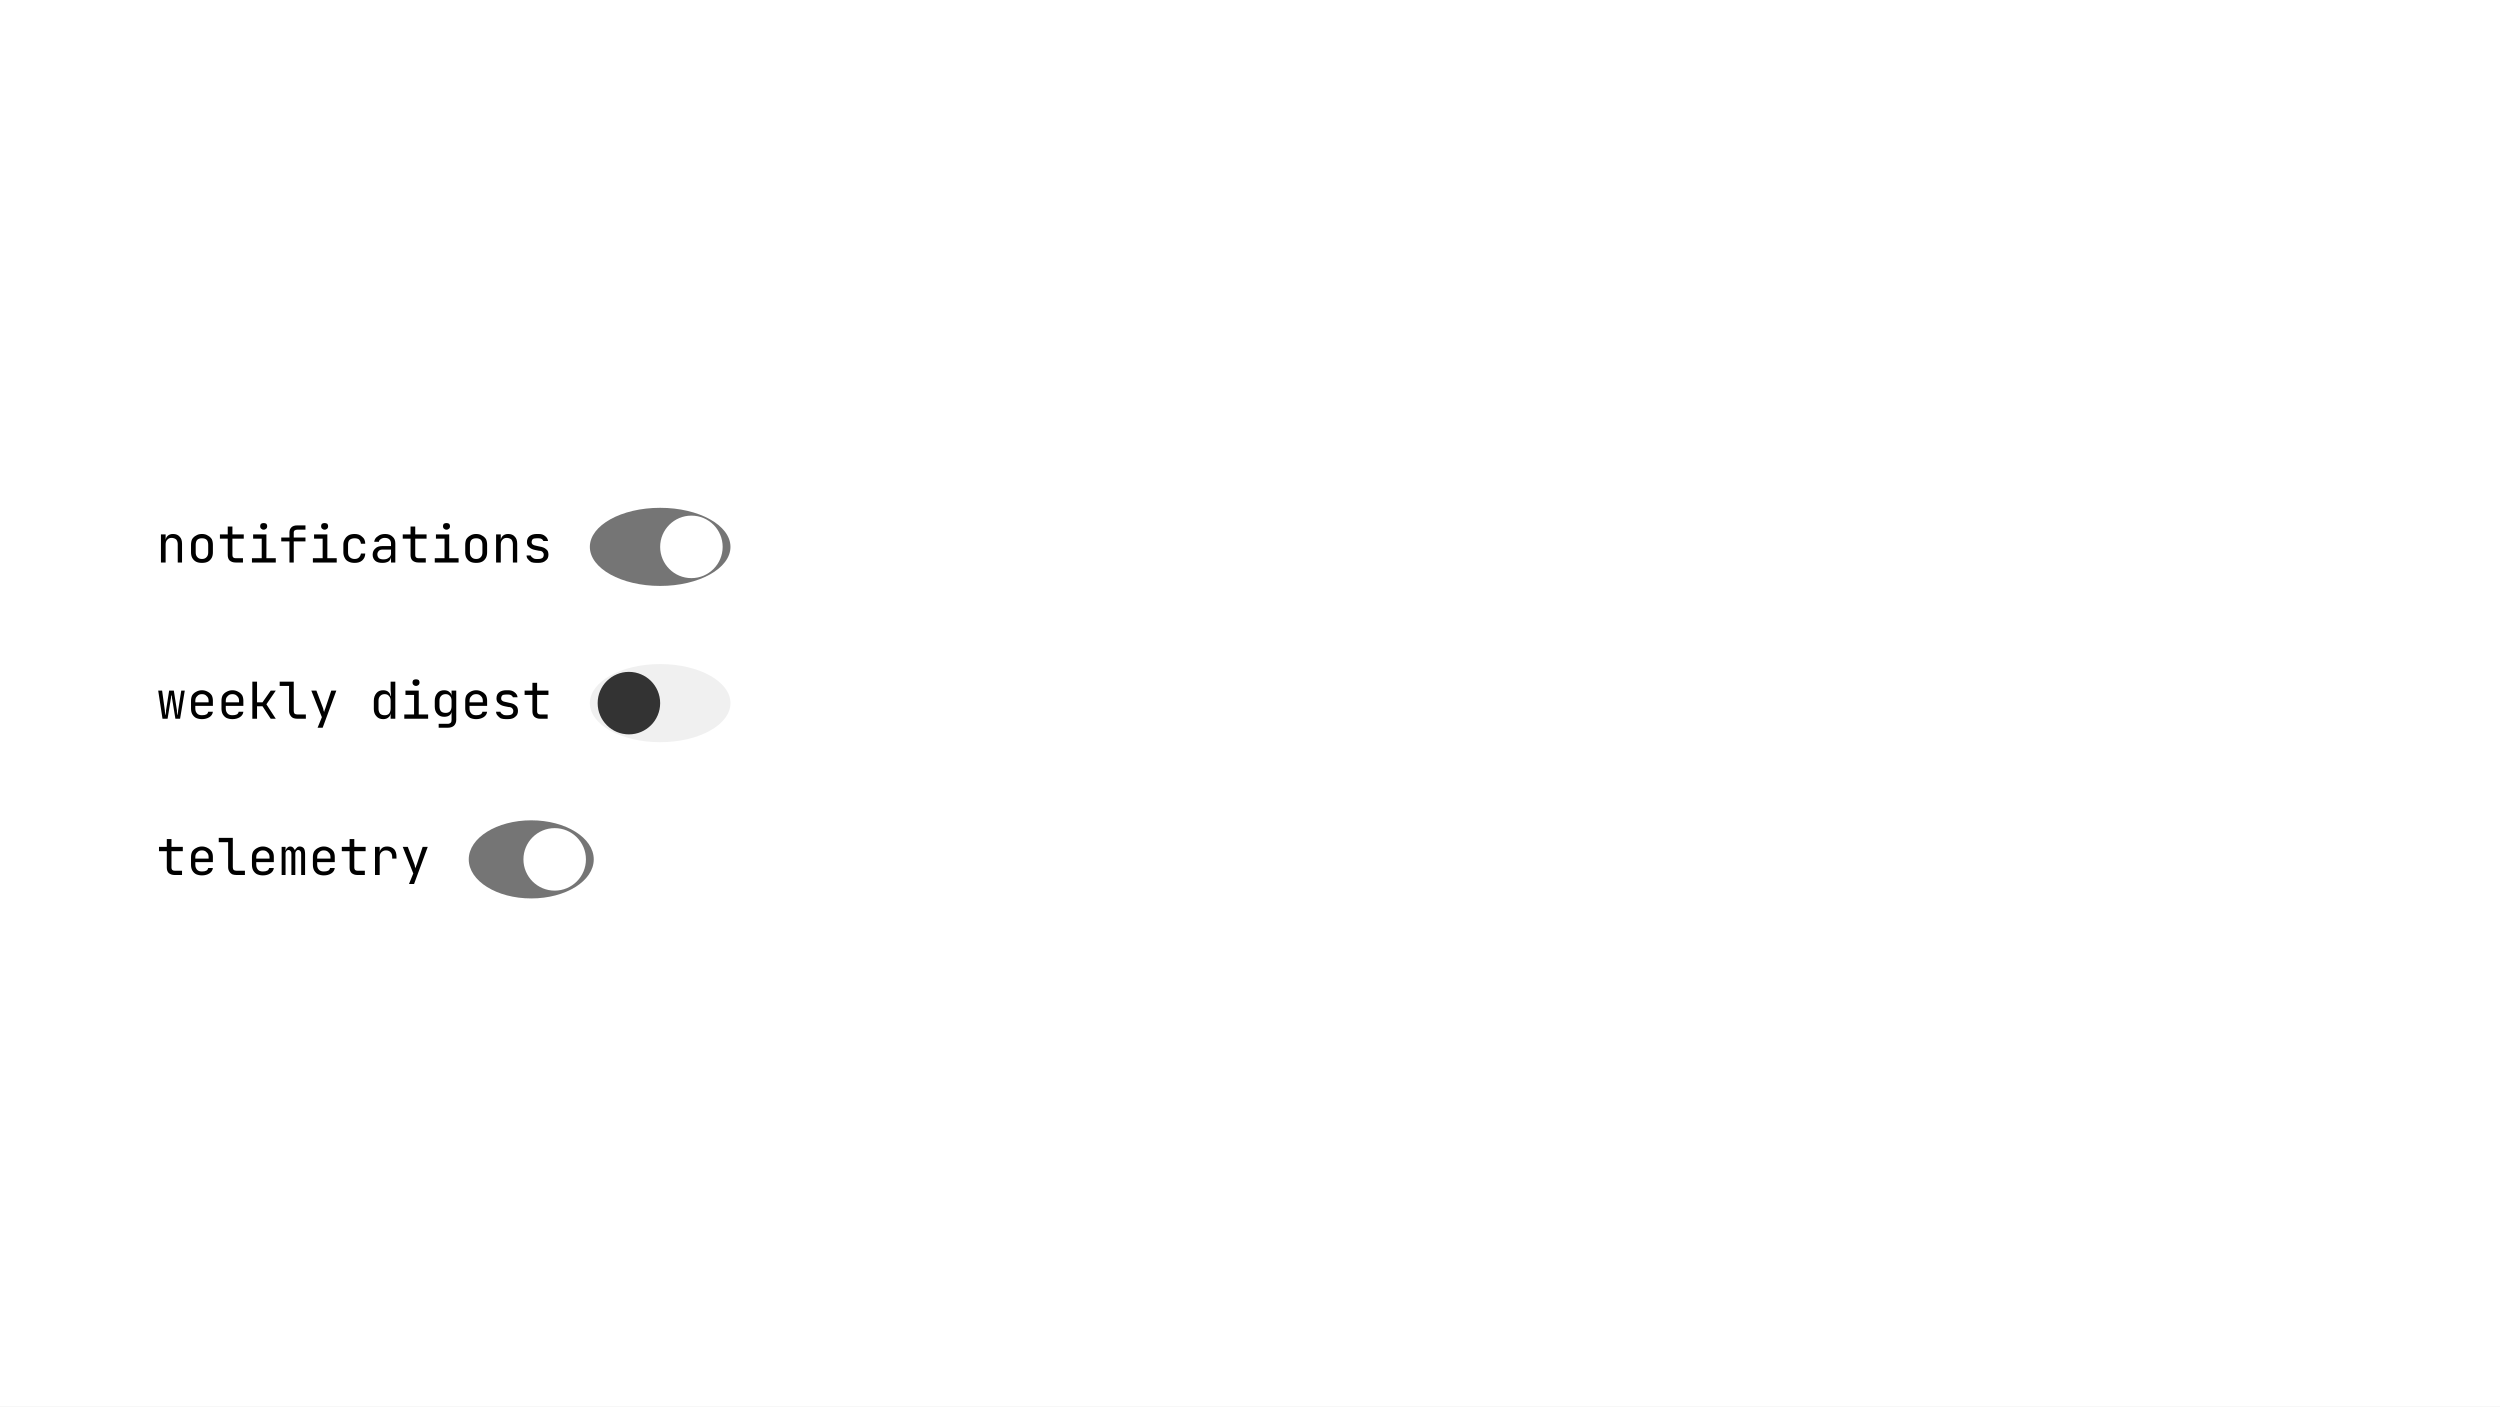
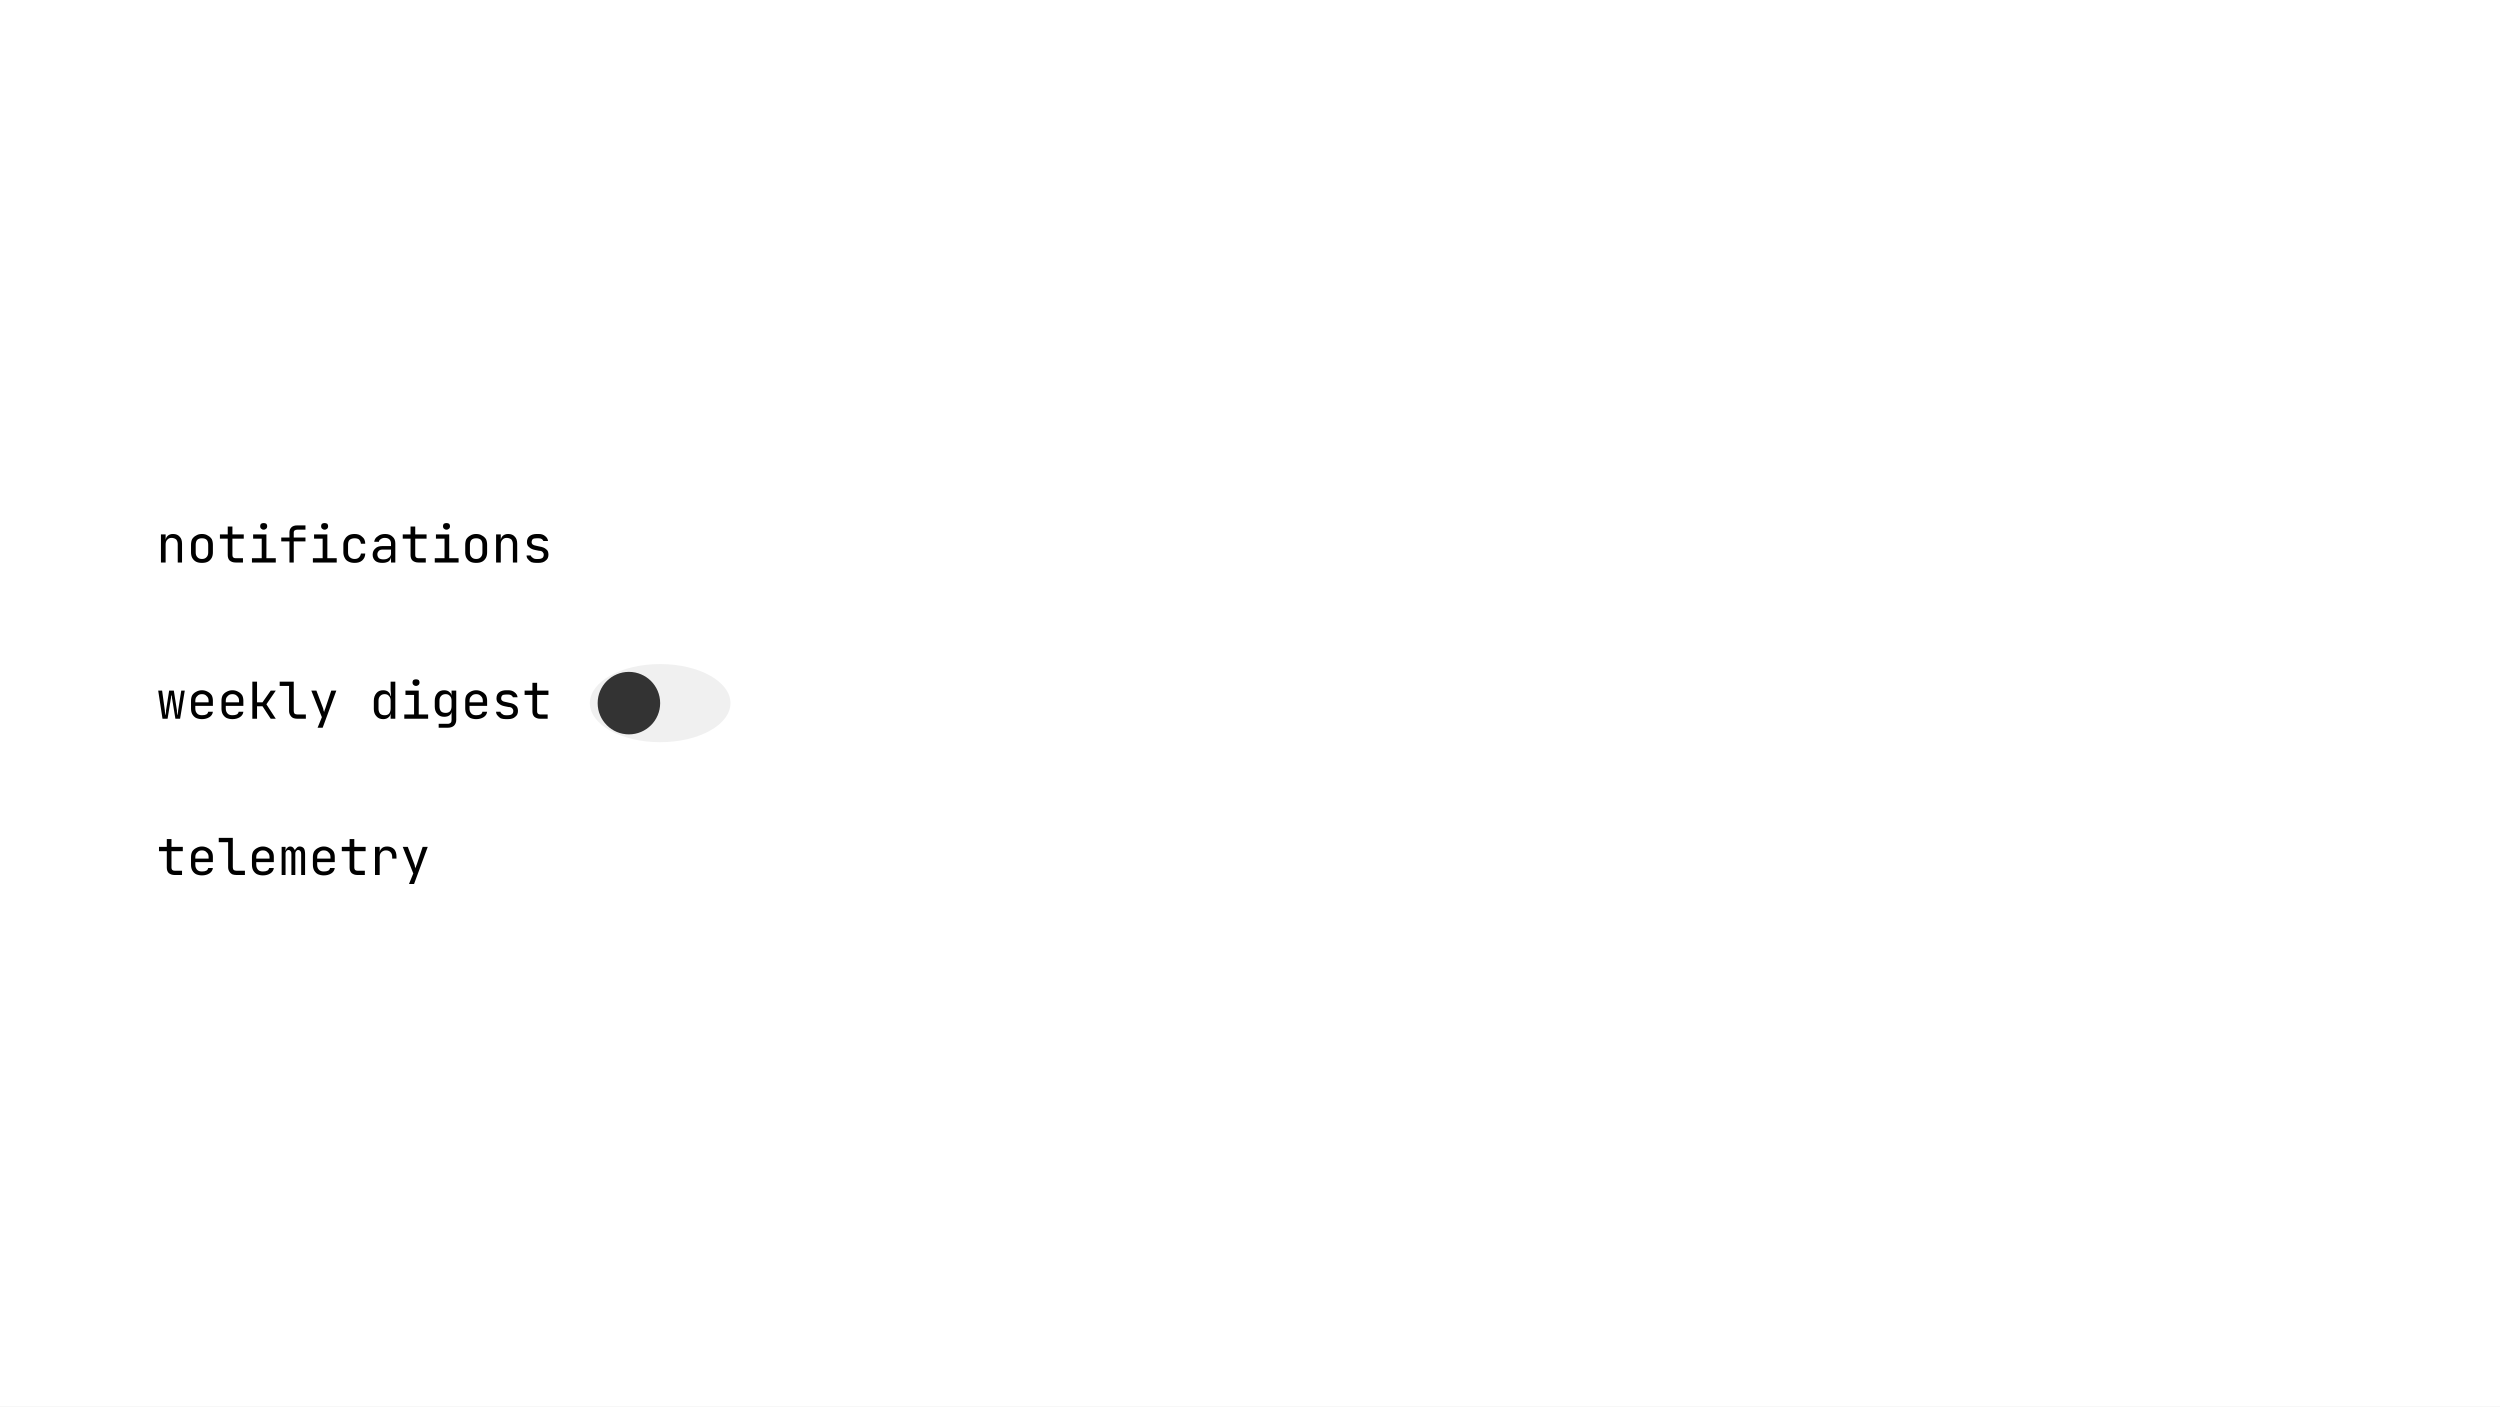
<svg xmlns="http://www.w3.org/2000/svg" width="640" height="360" viewBox="0 0 640 360">
  <mask id="satori_om-id">
    <rect x="0" y="0" width="640" height="360" fill="#fff" />
  </mask>
  <rect x="0" y="0" width="640" height="360" fill="rgba(255,255,255,1)" />
  <mask id="satori_om-id-0">
    <rect x="0" y="0" width="640" height="360" fill="#fff" />
  </mask>
  <mask id="satori_om-id-0-0">
    <rect x="0" y="0" width="640" height="360" fill="#fff" />
  </mask>
  <rect x="0" y="0" width="640" height="360" fill="rgba(255,255,255,1)" />
  <mask id="satori_om-id-0-1">
    <rect x="0" y="0" width="640" height="0" fill="#fff" />
  </mask>
  <rect x="0" y="0" width="640" height="0" fill="rgba(0,0,0,1)" />
  <mask id="satori_om-id-0-2">
    <rect x="640" y="0" width="0" height="360" fill="#fff" />
  </mask>
  <rect x="640" y="0" width="0" height="360" fill="rgba(0,0,0,1)" />
  <mask id="satori_om-id-0-3">
    <rect x="0" y="360" width="640" height="0" fill="#fff" />
  </mask>
  <rect x="0" y="360" width="640" height="0" fill="rgba(0,0,0,1)" />
  <mask id="satori_om-id-0-4">
    <rect x="0" y="0" width="0" height="360" fill="#fff" />
  </mask>
  <rect x="0" y="0" width="0" height="360" fill="rgba(0,0,0,1)" />
  <mask id="satori_om-id-1">
    <rect x="40" y="131" width="101" height="17" fill="#fff" />
  </mask>
  <g>
    <path fill="rgba(0,0,0,1)" d="M42.4 144L41.2 144L41.2 136.8L42.4 136.8L42.4 138.2L42.4 138.2Q42.5 137.6 42.9 137.2L42.9 137.2Q43.4 136.7 44.3 136.7L44.3 136.7Q45.4 136.7 46.0 137.4Q46.6 138.0 46.6 139.2L46.6 139.2L46.6 144L45.5 144L45.5 139.3Q45.5 138.6 45.1 138.1Q44.6 137.7 43.9 137.7L43.9 137.7Q43.2 137.7 42.8 138.2Q42.4 138.6 42.4 139.4L42.4 139.4L42.4 144ZM51.7 144.1L51.7 144.1Q50.8 144.1 50.2 143.8Q49.6 143.5 49.2 142.8Q48.9 142.2 48.9 141.4L48.9 141.4L48.9 139.5Q48.9 138.6 49.2 138.0Q49.6 137.4 50.2 137.1Q50.8 136.7 51.7 136.7L51.7 136.7Q52.6 136.7 53.2 137.1Q53.8 137.4 54.2 138.0Q54.5 138.6 54.5 139.5L54.5 139.5L54.5 141.4Q54.5 142.2 54.2 142.8Q53.8 143.5 53.2 143.8Q52.6 144.1 51.7 144.1ZM51.7 143.1L51.7 143.1Q52.5 143.1 52.9 142.6Q53.3 142.2 53.3 141.4L53.3 141.4L53.3 139.5Q53.3 138.6 52.9 138.2Q52.5 137.8 51.7 137.8L51.7 137.8Q50.9 137.8 50.5 138.2Q50.1 138.6 50.1 139.5L50.1 139.5L50.1 141.4Q50.1 142.2 50.5 142.6Q50.9 143.1 51.7 143.1ZM62.2 144L60.3 144Q59.4 144 58.8 143.5Q58.3 143.0 58.3 142.1L58.3 142.1L58.3 137.9L56.3 137.9L56.3 136.8L58.3 136.8L58.3 134.8L59.5 134.8L59.5 136.8L62.4 136.8L62.4 137.9L59.5 137.9L59.5 142.1Q59.5 142.9 60.3 142.9L60.3 142.9L62.2 142.9L62.2 144ZM70.6 144L64.5 144L64.5 142.9L67.0 142.9L67.0 137.9L64.8 137.9L64.8 136.8L68.2 136.8L68.2 142.9L70.6 142.9L70.6 144ZM67.5 135.6L67.5 135.6Q67.1 135.6 66.8 135.3Q66.6 135.1 66.6 134.7L66.6 134.7Q66.6 134.4 66.8 134.1Q67.1 133.9 67.5 133.9L67.5 133.9Q67.9 133.9 68.2 134.1Q68.4 134.4 68.4 134.7L68.4 134.7Q68.4 135.1 68.2 135.3Q67.9 135.6 67.5 135.6ZM75.2 144L74.1 144L74.1 138.6L72.0 138.6L72.0 137.6L74.1 137.6L74.1 136.3Q74.1 135.5 74.6 135.0Q75.1 134.5 76.1 134.5L76.1 134.5L78.2 134.5L78.2 135.6L76.1 135.6Q75.7 135.6 75.4 135.8Q75.2 136.0 75.2 136.3L75.2 136.3L75.2 137.6L78.2 137.6L78.2 138.6L75.2 138.6L75.2 144ZM86.2 144L80.1 144L80.1 142.9L82.6 142.9L82.6 137.9L80.4 137.9L80.4 136.8L83.8 136.8L83.8 142.9L86.2 142.9L86.2 144ZM83.1 135.6L83.1 135.6Q82.7 135.6 82.4 135.3Q82.2 135.1 82.2 134.7L82.2 134.7Q82.2 134.4 82.4 134.1Q82.7 133.9 83.1 133.9L83.1 133.9Q83.5 133.9 83.8 134.1Q84.0 134.4 84.0 134.7L84.0 134.7Q84.0 135.1 83.8 135.3Q83.5 135.6 83.1 135.6ZM90.8 144.1L90.8 144.1Q89.9 144.1 89.3 143.8Q88.6 143.5 88.3 142.9Q87.9 142.2 87.9 141.4L87.9 141.4L87.9 139.4Q87.9 138.6 88.3 138.0Q88.6 137.4 89.3 137.0Q89.9 136.7 90.8 136.7L90.8 136.7Q92.0 136.7 92.7 137.4Q93.5 138.0 93.5 139.2L93.5 139.2L92.4 139.2Q92.3 138.5 91.9 138.1Q91.5 137.8 90.8 137.8L90.8 137.8Q90.0 137.8 89.5 138.2Q89.1 138.6 89.1 139.4L89.1 139.4L89.1 141.4Q89.1 142.2 89.5 142.6Q90.0 143.1 90.8 143.1L90.8 143.1Q91.5 143.1 91.9 142.7Q92.3 142.3 92.4 141.7L92.4 141.7L93.5 141.7Q93.5 142.8 92.7 143.5Q92.0 144.1 90.8 144.1ZM97.9 144.1L97.9 144.1Q96.7 144.1 96.1 143.6Q95.4 143.0 95.4 142.0L95.4 142.0Q95.4 141.0 96.1 140.4Q96.7 139.8 97.8 139.8L97.8 139.8L100.1 139.8L100.1 139.1Q100.1 138.5 99.7 138.1Q99.3 137.7 98.5 137.7L98.5 137.7Q97.9 137.7 97.5 138.0Q97.0 138.3 97.0 138.7L97.0 138.7L95.8 138.7Q95.9 137.8 96.7 137.3Q97.4 136.7 98.6 136.7L98.6 136.7Q99.8 136.7 100.5 137.4Q101.2 138.0 101.2 139.1L101.2 139.1L101.2 144L100.1 144L100.1 142.6L100.1 142.6Q100.0 143.3 99.5 143.7L99.5 143.7Q98.9 144.1 97.9 144.1ZM98.2 143.2L98.2 143.2Q99.0 143.2 99.5 142.8Q100.1 142.4 100.1 141.7L100.1 141.7L100.1 140.7L97.9 140.7Q97.3 140.7 97.0 141.0Q96.6 141.4 96.6 141.9L96.6 141.9Q96.6 142.5 97.0 142.9Q97.4 143.2 98.2 143.2ZM109.0 144L107.1 144Q106.2 144 105.6 143.5Q105.1 143.0 105.1 142.1L105.1 142.1L105.1 137.9L103.1 137.9L103.1 136.8L105.1 136.8L105.1 134.8L106.3 134.8L106.3 136.8L109.2 136.8L109.2 137.9L106.3 137.9L106.3 142.1Q106.3 142.9 107.1 142.9L107.1 142.9L109.0 142.9L109.0 144ZM117.4 144L111.3 144L111.3 142.9L113.8 142.9L113.8 137.9L111.6 137.9L111.6 136.8L115.0 136.8L115.0 142.9L117.4 142.9L117.4 144ZM114.3 135.6L114.3 135.6Q113.9 135.6 113.6 135.3Q113.4 135.1 113.4 134.7L113.4 134.7Q113.4 134.4 113.6 134.1Q113.9 133.9 114.3 133.9L114.3 133.9Q114.7 133.9 115.0 134.1Q115.2 134.4 115.2 134.7L115.2 134.7Q115.2 135.1 115.0 135.3Q114.7 135.6 114.3 135.6ZM121.9 144.1L121.9 144.1Q121.0 144.1 120.4 143.8Q119.8 143.5 119.4 142.8Q119.1 142.2 119.1 141.4L119.1 141.4L119.1 139.5Q119.1 138.6 119.4 138.0Q119.8 137.4 120.4 137.1Q121.0 136.7 121.9 136.7L121.9 136.7Q122.8 136.7 123.4 137.1Q124.0 137.4 124.4 138.0Q124.7 138.6 124.7 139.5L124.7 139.5L124.7 141.4Q124.7 142.2 124.4 142.8Q124.0 143.5 123.4 143.8Q122.8 144.1 121.9 144.1ZM121.9 143.1L121.9 143.1Q122.7 143.1 123.1 142.6Q123.5 142.2 123.5 141.4L123.5 141.4L123.5 139.5Q123.5 138.6 123.1 138.2Q122.7 137.8 121.9 137.8L121.9 137.8Q121.1 137.8 120.7 138.2Q120.3 138.6 120.3 139.5L120.3 139.5L120.3 141.4Q120.3 142.2 120.7 142.6Q121.1 143.1 121.9 143.1ZM128.2 144L127.0 144L127.0 136.8L128.2 136.8L128.2 138.2L128.2 138.2Q128.3 137.6 128.7 137.2L128.7 137.2Q129.2 136.7 130.1 136.7L130.1 136.7Q131.2 136.7 131.8 137.4Q132.4 138.0 132.4 139.2L132.4 139.2L132.4 144L131.3 144L131.3 139.3Q131.3 138.6 130.9 138.1Q130.4 137.7 129.7 137.7L129.7 137.7Q129.0 137.7 128.6 138.2Q128.2 138.6 128.2 139.4L128.2 139.4L128.2 144ZM137.8 144.1L137.3 144.1Q136.6 144.1 136.0 143.9Q135.5 143.6 135.2 143.2Q134.8 142.8 134.8 142.2L134.8 142.2L135.9 142.2Q136.0 142.6 136.4 142.8Q136.7 143.1 137.3 143.1L137.3 143.1L137.8 143.1Q138.5 143.1 138.9 142.8Q139.2 142.5 139.2 142.0L139.2 142.0Q139.2 141.6 138.9 141.3Q138.6 141.0 138.0 141.0L138.0 141.0L137.0 140.8Q136.0 140.6 135.5 140.1Q134.9 139.7 134.9 138.8L134.9 138.8Q134.9 137.8 135.5 137.3Q136.2 136.7 137.4 136.7L137.4 136.7L137.9 136.7Q138.9 136.7 139.5 137.2Q140.2 137.7 140.3 138.5L140.3 138.5L139.1 138.5Q139.0 138.2 138.7 138.0Q138.4 137.8 137.9 137.8L137.9 137.8L137.4 137.8Q136.7 137.8 136.4 138.0Q136.1 138.3 136.1 138.8L136.1 138.8Q136.1 139.2 136.4 139.4Q136.6 139.6 137.2 139.7L137.2 139.7L138.1 139.9Q139.3 140.1 139.8 140.6Q140.4 141.0 140.4 142.0L140.4 142.0Q140.4 143.0 139.7 143.5Q139.1 144.1 137.8 144.1L137.8 144.1Z " />
  </g>
  <mask id="satori_om-id-2">
    <rect x="151" y="130" width="36" height="20" fill="#fff" />
  </mask>
  <mask id="satori_om-id-2-0">
-     <rect x="151" y="130" width="36" height="20" fill="#fff" />
-   </mask>
-   <path x="151" y="130" width="36" height="20" fill="rgba(117,117,117,1)" d="M169,130 h0 a18,10 0 0 1 18,10 v0 a18,10 0 0 1 -18,10 h0 a18,10 0 0 1 -18,-10 v0 a18,10 0 0 1 18,-10" />
-   <mask id="satori_om-id-2-1">
    <rect x="151" y="130" width="36" height="0" fill="#fff" />
  </mask>
  <rect x="151" y="130" width="36" height="0" fill="rgba(0,0,0,1)" />
-   <mask id="satori_om-id-2-2">
+   <mask id="satori_om-id-2-1">
    <rect x="187" y="130" width="0" height="20" fill="#fff" />
  </mask>
  <rect x="187" y="130" width="0" height="20" fill="rgba(0,0,0,1)" />
-   <mask id="satori_om-id-2-3">
+   <mask id="satori_om-id-2-2">
    <rect x="151" y="150" width="36" height="0" fill="#fff" />
  </mask>
  <rect x="151" y="150" width="36" height="0" fill="rgba(0,0,0,1)" />
-   <mask id="satori_om-id-2-4">
+   <mask id="satori_om-id-2-3">
    <rect x="151" y="130" width="0" height="20" fill="#fff" />
  </mask>
  <rect x="151" y="130" width="0" height="20" fill="rgba(0,0,0,1)" />
  <mask id="satori_om-id-3">
    <rect x="169" y="132" width="16" height="16" fill="#fff" />
  </mask>
  <mask id="satori_om-id-3-0">
    <rect x="169" y="132" width="16" height="16" fill="#fff" />
  </mask>
  <path x="169" y="132" width="16" height="16" fill="rgba(255,255,255,1)" d="M177,132 h0 a8,8 0 0 1 8,8 v0 a8,8 0 0 1 -8,8 h0 a8,8 0 0 1 -8,-8 v0 a8,8 0 0 1 8,-8" />
  <mask id="satori_om-id-3-1">
    <rect x="169" y="132" width="16" height="0" fill="#fff" />
  </mask>
  <rect x="169" y="132" width="16" height="0" fill="rgba(0,0,0,1)" />
  <mask id="satori_om-id-3-2">
    <rect x="185" y="132" width="0" height="16" fill="#fff" />
  </mask>
  <rect x="185" y="132" width="0" height="16" fill="rgba(0,0,0,1)" />
  <mask id="satori_om-id-3-3">
    <rect x="169" y="148" width="16" height="0" fill="#fff" />
  </mask>
  <rect x="169" y="148" width="16" height="0" fill="rgba(0,0,0,1)" />
  <mask id="satori_om-id-3-4">
    <rect x="169" y="132" width="0" height="16" fill="#fff" />
  </mask>
  <rect x="169" y="132" width="0" height="16" fill="rgba(0,0,0,1)" />
  <mask id="satori_om-id-4">
    <rect x="40" y="171" width="101" height="17" fill="#fff" />
  </mask>
  <g>
    <path fill="rgba(0,0,0,1)" d="M42.9 184L41.6 184L40.5 176.8L41.5 176.8L42.2 181.9Q42.2 182.2 42.3 182.5Q42.3 182.9 42.4 183.1L42.4 183.1Q42.4 182.9 42.5 182.5Q42.5 182.2 42.5 181.9L42.5 181.9L43.3 176.8L44.5 176.8L45.3 181.9Q45.3 182.2 45.3 182.5Q45.4 182.9 45.4 183.1L45.4 183.1Q45.5 182.9 45.5 182.5Q45.6 182.2 45.6 181.9L45.6 181.9L46.4 176.8L47.3 176.8L46.1 184L44.9 184L44.1 179.1Q44.0 178.7 44.0 178.3Q43.9 178.0 43.9 177.8L43.9 177.8Q43.9 178.0 43.8 178.3Q43.8 178.7 43.7 179.1L43.7 179.1L42.9 184ZM51.7 184.1L51.7 184.1Q50.9 184.1 50.2 183.8Q49.6 183.5 49.2 182.8Q48.9 182.2 48.9 181.4L48.9 181.4L48.9 179.4Q48.9 178.6 49.2 178.0Q49.6 177.4 50.2 177.1Q50.9 176.7 51.7 176.7Q52.5 176.7 53.2 177.1Q53.8 177.4 54.2 178.0Q54.5 178.6 54.5 179.4L54.5 179.4L54.5 180.7L50.0 180.7L50.0 181.4Q50.0 182.2 50.5 182.7Q50.9 183.1 51.7 183.1L51.7 183.1Q52.4 183.1 52.8 182.9Q53.2 182.7 53.3 182.2L53.3 182.2L54.5 182.2Q54.4 183.1 53.6 183.6Q52.8 184.1 51.7 184.1ZM50.0 179.8L53.4 179.8L53.4 179.4Q53.4 178.6 52.9 178.2Q52.5 177.7 51.7 177.7L51.7 177.7Q50.9 177.7 50.5 178.2Q50.0 178.6 50.0 179.4L50.0 179.4L50.0 179.8ZM59.5 184.1L59.5 184.1Q58.7 184.1 58.0 183.8Q57.4 183.5 57.0 182.8Q56.7 182.2 56.7 181.4L56.7 181.4L56.7 179.4Q56.7 178.6 57.0 178.0Q57.4 177.4 58.0 177.1Q58.7 176.7 59.5 176.7Q60.3 176.7 61.0 177.1Q61.6 177.4 62.0 178.0Q62.3 178.6 62.3 179.4L62.3 179.4L62.3 180.7L57.8 180.7L57.8 181.4Q57.8 182.2 58.3 182.7Q58.7 183.1 59.5 183.1L59.5 183.1Q60.2 183.1 60.6 182.9Q61.0 182.7 61.1 182.2L61.1 182.2L62.3 182.2Q62.2 183.1 61.4 183.6Q60.6 184.1 59.5 184.1ZM57.8 179.8L61.2 179.8L61.2 179.4Q61.2 178.6 60.7 178.2Q60.3 177.7 59.5 177.7L59.5 177.7Q58.7 177.7 58.3 178.2Q57.8 178.6 57.8 179.4L57.8 179.4L57.8 179.8ZM65.8 184L64.6 184L64.6 174.5L65.8 174.5L65.8 179.8L67.2 179.8L69.3 176.8L70.6 176.8L68.2 180.3L70.6 184L69.3 184L67.2 180.8L65.8 180.8L65.8 184ZM78.3 184L76.1 184Q75.5 184 75.0 183.8Q74.5 183.5 74.3 183.1Q74.0 182.6 74.0 182.0L74.0 182.0L74.0 175.6L71.6 175.6L71.6 174.5L75.2 174.5L75.2 182.0Q75.2 182.4 75.4 182.7Q75.7 182.9 76.1 182.9L76.1 182.9L78.3 182.9L78.3 184ZM82.6 186.3L81.3 186.3L82.4 183.6L79.7 176.8L81.0 176.8L82.7 181.3Q82.8 181.5 82.8 181.8Q82.9 182.1 83.0 182.3L83.0 182.3Q83.0 182.1 83.1 181.8Q83.2 181.5 83.3 181.3L83.3 181.3L84.8 176.8L86.1 176.8L82.6 186.3Z M98.1 184.1L98.1 184.1Q97.0 184.1 96.4 183.4Q95.7 182.7 95.7 181.5L95.7 181.5L95.7 179.4Q95.7 178.2 96.4 177.4Q97.0 176.7 98.1 176.7L98.1 176.7Q99.0 176.7 99.5 177.2L99.5 177.2Q99.9 177.6 100.0 178.2L100.0 178.2L100.1 178.2L100.0 176.6L100.0 174.5L101.2 174.5L101.2 184L100.0 184L100.0 182.6L100.0 182.6Q99.9 183.3 99.5 183.6L99.5 183.6Q99.0 184.1 98.1 184.1ZM98.5 183.1L98.5 183.1Q99.2 183.1 99.6 182.7Q100.0 182.2 100.0 181.4L100.0 181.4L100.0 179.4Q100.0 178.6 99.6 178.2Q99.2 177.7 98.5 177.7L98.5 177.7Q97.7 177.7 97.3 178.2Q96.9 178.6 96.9 179.4L96.9 179.4L96.9 181.4Q96.9 182.2 97.3 182.7Q97.7 183.1 98.5 183.1ZM109.6 184L103.5 184L103.5 182.9L106.0 182.9L106.0 177.9L103.8 177.9L103.8 176.8L107.2 176.8L107.2 182.9L109.6 182.9L109.6 184ZM106.5 175.6L106.5 175.6Q106.1 175.6 105.8 175.3Q105.6 175.1 105.6 174.7L105.6 174.7Q105.6 174.4 105.8 174.1Q106.1 173.9 106.5 173.9L106.5 173.9Q106.9 173.9 107.2 174.1Q107.4 174.4 107.4 174.7L107.4 174.7Q107.4 175.1 107.2 175.3Q106.9 175.6 106.5 175.6ZM114.6 186.3L112.3 186.3L112.3 185.3L114.6 185.3Q115.1 185.3 115.4 185.0Q115.6 184.8 115.6 184.3L115.6 184.3L115.6 183.3L115.6 182.1L115.6 182.1Q115.6 182.7 115.1 183.1L115.1 183.1Q114.6 183.5 113.7 183.5L113.7 183.5Q112.6 183.5 112.0 182.8Q111.3 182.1 111.3 180.9L111.3 180.9L111.3 179.4Q111.3 178.2 112.0 177.4Q112.6 176.7 113.7 176.7L113.7 176.7Q114.6 176.7 115.1 177.2L115.1 177.2Q115.6 177.6 115.6 178.2L115.6 178.2L115.6 178.2L115.6 176.8L116.8 176.8L116.8 184.3Q116.8 185.2 116.2 185.8Q115.6 186.3 114.6 186.3L114.6 186.3ZM114.1 182.5L114.1 182.5Q114.8 182.5 115.2 182.1Q115.6 181.6 115.6 180.8L115.6 180.8L115.6 179.4Q115.6 178.6 115.2 178.2Q114.8 177.7 114.1 177.7L114.1 177.7Q113.3 177.7 112.9 178.2Q112.5 178.6 112.5 179.4L112.5 179.4L112.5 180.8Q112.5 181.6 112.9 182.1Q113.3 182.5 114.1 182.5ZM121.9 184.1L121.9 184.1Q121.1 184.1 120.4 183.8Q119.8 183.5 119.4 182.8Q119.1 182.2 119.1 181.4L119.1 181.4L119.1 179.4Q119.1 178.6 119.4 178.0Q119.8 177.4 120.4 177.1Q121.1 176.7 121.9 176.7Q122.7 176.7 123.4 177.1Q124.0 177.4 124.4 178.0Q124.7 178.6 124.7 179.4L124.7 179.4L124.7 180.7L120.2 180.7L120.2 181.4Q120.2 182.2 120.7 182.7Q121.1 183.1 121.9 183.1L121.9 183.1Q122.6 183.1 123.0 182.9Q123.4 182.7 123.5 182.2L123.5 182.2L124.7 182.2Q124.6 183.1 123.8 183.6Q123.0 184.1 121.9 184.1ZM120.2 179.8L123.6 179.8L123.6 179.4Q123.6 178.6 123.1 178.2Q122.7 177.7 121.9 177.7L121.9 177.7Q121.1 177.7 120.7 178.2Q120.2 178.6 120.2 179.4L120.2 179.4L120.2 179.8ZM130.0 184.1L129.5 184.1Q128.8 184.1 128.2 183.9Q127.7 183.6 127.4 183.2Q127.0 182.8 127.0 182.2L127.0 182.2L128.1 182.2Q128.2 182.6 128.6 182.8Q128.9 183.1 129.5 183.1L129.5 183.1L130.0 183.1Q130.7 183.1 131.1 182.8Q131.4 182.5 131.4 182.0L131.4 182.0Q131.4 181.6 131.1 181.3Q130.8 181.0 130.2 181.0L130.2 181.0L129.2 180.8Q128.2 180.6 127.7 180.1Q127.1 179.7 127.1 178.8L127.1 178.8Q127.1 177.8 127.7 177.3Q128.4 176.7 129.6 176.7L129.6 176.7L130.1 176.7Q131.1 176.7 131.7 177.2Q132.4 177.7 132.5 178.5L132.5 178.5L131.3 178.5Q131.2 178.2 130.9 178.0Q130.6 177.8 130.1 177.8L130.1 177.8L129.6 177.8Q128.9 177.8 128.6 178.0Q128.3 178.3 128.3 178.8L128.3 178.8Q128.3 179.2 128.6 179.4Q128.8 179.6 129.4 179.7L129.4 179.7L130.3 179.9Q131.5 180.1 132.0 180.6Q132.6 181.0 132.6 182.0L132.6 182.0Q132.6 183.0 131.9 183.5Q131.3 184.1 130.0 184.1L130.0 184.1ZM140.2 184L138.3 184Q137.4 184 136.8 183.5Q136.3 183.0 136.3 182.1L136.3 182.1L136.3 177.9L134.3 177.9L134.3 176.8L136.3 176.8L136.3 174.8L137.5 174.8L137.5 176.8L140.4 176.8L140.4 177.9L137.5 177.9L137.5 182.1Q137.5 182.9 138.3 182.9L138.3 182.9L140.2 182.9L140.2 184Z " />
  </g>
  <mask id="satori_om-id-5">
    <rect x="151" y="170" width="36" height="20" fill="#fff" />
  </mask>
  <mask id="satori_om-id-5-0">
    <rect x="151" y="170" width="36" height="20" fill="#fff" />
  </mask>
  <path x="151" y="170" width="36" height="20" fill="rgba(240,240,240,1)" d="M169,170 h0 a18,10 0 0 1 18,10 v0 a18,10 0 0 1 -18,10 h0 a18,10 0 0 1 -18,-10 v0 a18,10 0 0 1 18,-10" />
  <mask id="satori_om-id-5-1">
    <rect x="151" y="170" width="36" height="0" fill="#fff" />
  </mask>
  <rect x="151" y="170" width="36" height="0" fill="rgba(0,0,0,1)" />
  <mask id="satori_om-id-5-2">
    <rect x="187" y="170" width="0" height="20" fill="#fff" />
  </mask>
  <rect x="187" y="170" width="0" height="20" fill="rgba(0,0,0,1)" />
  <mask id="satori_om-id-5-3">
    <rect x="151" y="190" width="36" height="0" fill="#fff" />
  </mask>
  <rect x="151" y="190" width="36" height="0" fill="rgba(0,0,0,1)" />
  <mask id="satori_om-id-5-4">
    <rect x="151" y="170" width="0" height="20" fill="#fff" />
  </mask>
  <rect x="151" y="170" width="0" height="20" fill="rgba(0,0,0,1)" />
  <mask id="satori_om-id-6">
    <rect x="153" y="172" width="16" height="16" fill="#fff" />
  </mask>
  <mask id="satori_om-id-6-0">
    <rect x="153" y="172" width="16" height="16" fill="#fff" />
  </mask>
  <path x="153" y="172" width="16" height="16" fill="rgba(51,51,51,1)" d="M161,172 h0 a8,8 0 0 1 8,8 v0 a8,8 0 0 1 -8,8 h0 a8,8 0 0 1 -8,-8 v0 a8,8 0 0 1 8,-8" />
  <mask id="satori_om-id-6-1">
    <rect x="153" y="172" width="16" height="0" fill="#fff" />
  </mask>
  <rect x="153" y="172" width="16" height="0" fill="rgba(0,0,0,1)" />
  <mask id="satori_om-id-6-2">
    <rect x="169" y="172" width="0" height="16" fill="#fff" />
  </mask>
  <rect x="169" y="172" width="0" height="16" fill="rgba(0,0,0,1)" />
  <mask id="satori_om-id-6-3">
    <rect x="153" y="188" width="16" height="0" fill="#fff" />
  </mask>
  <rect x="153" y="188" width="16" height="0" fill="rgba(0,0,0,1)" />
  <mask id="satori_om-id-6-4">
    <rect x="153" y="172" width="0" height="16" fill="#fff" />
  </mask>
  <rect x="153" y="172" width="0" height="16" fill="rgba(0,0,0,1)" />
  <mask id="satori_om-id-7">
    <rect x="40" y="211" width="70" height="17" fill="#fff" />
  </mask>
  <g>
    <path fill="rgba(0,0,0,1)" d="M46.6 224L44.7 224Q43.8 224 43.2 223.5Q42.7 223.0 42.7 222.1L42.7 222.1L42.7 217.9L40.7 217.9L40.7 216.8L42.7 216.8L42.7 214.8L43.9 214.8L43.9 216.8L46.8 216.8L46.8 217.9L43.9 217.9L43.9 222.1Q43.9 222.9 44.7 222.9L44.7 222.9L46.6 222.9L46.6 224ZM51.7 224.1L51.7 224.1Q50.9 224.1 50.2 223.8Q49.6 223.5 49.2 222.8Q48.9 222.2 48.9 221.4L48.9 221.4L48.9 219.4Q48.9 218.6 49.2 218.0Q49.6 217.4 50.2 217.1Q50.9 216.7 51.7 216.7Q52.5 216.7 53.2 217.1Q53.8 217.4 54.2 218.0Q54.5 218.6 54.5 219.4L54.5 219.4L54.5 220.7L50.0 220.7L50.0 221.4Q50.0 222.2 50.5 222.7Q50.9 223.1 51.7 223.1L51.7 223.1Q52.4 223.1 52.8 222.9Q53.2 222.7 53.3 222.2L53.3 222.2L54.5 222.2Q54.4 223.1 53.6 223.6Q52.8 224.1 51.7 224.1ZM50.0 219.8L53.4 219.8L53.4 219.4Q53.4 218.6 52.9 218.2Q52.5 217.7 51.7 217.7L51.7 217.7Q50.9 217.7 50.5 218.2Q50.0 218.6 50.0 219.4L50.0 219.4L50.0 219.8ZM62.7 224L60.5 224Q59.9 224 59.4 223.8Q58.9 223.5 58.7 223.1Q58.4 222.6 58.4 222.0L58.4 222.0L58.4 215.6L56.0 215.6L56.0 214.5L59.6 214.5L59.6 222.0Q59.6 222.4 59.8 222.7Q60.1 222.9 60.5 222.9L60.5 222.9L62.7 222.9L62.7 224ZM67.3 224.1L67.3 224.1Q66.5 224.1 65.8 223.8Q65.2 223.5 64.8 222.8Q64.5 222.2 64.5 221.4L64.5 221.4L64.5 219.4Q64.5 218.6 64.8 218.0Q65.2 217.4 65.8 217.1Q66.5 216.7 67.3 216.7Q68.1 216.7 68.8 217.1Q69.4 217.4 69.8 218.0Q70.1 218.6 70.1 219.4L70.1 219.4L70.1 220.7L65.6 220.7L65.6 221.4Q65.6 222.2 66.1 222.7Q66.5 223.1 67.3 223.1L67.3 223.1Q68.0 223.1 68.4 222.9Q68.8 222.7 68.9 222.2L68.9 222.2L70.1 222.2Q70.0 223.1 69.2 223.6Q68.4 224.1 67.3 224.1ZM65.6 219.8L69.0 219.8L69.0 219.4Q69.0 218.6 68.5 218.2Q68.1 217.7 67.3 217.7L67.3 217.7Q66.5 217.7 66.1 218.2Q65.6 218.6 65.6 219.4L65.6 219.4L65.6 219.8ZM73.1 224L72.1 224L72.1 216.8L73.1 216.8L73.1 217.7L73.2 217.7Q73.2 217.3 73.5 217.1L73.5 217.1Q73.8 216.7 74.3 216.7L74.3 216.7Q74.9 216.7 75.2 217.2L75.2 217.2Q75.4 217.4 75.5 217.7L75.5 217.7L75.5 217.7Q75.6 217.3 75.9 217.1L75.9 217.1Q76.2 216.7 76.7 216.7L76.7 216.7Q77.4 216.7 77.8 217.2Q78.1 217.7 78.1 218.6L78.1 218.6L78.1 224L77.1 224L77.1 218.6Q77.1 218.1 76.9 217.9Q76.7 217.6 76.3 217.6L76.3 217.6Q76.0 217.6 75.8 217.9Q75.6 218.1 75.6 218.5L75.6 218.5L75.6 224L74.6 224L74.6 218.6Q74.6 218.1 74.4 217.9Q74.2 217.6 73.9 217.6Q73.5 217.6 73.3 217.9Q73.1 218.1 73.1 218.5L73.1 218.5L73.1 224ZM82.9 224.1L82.9 224.1Q82.1 224.1 81.4 223.8Q80.8 223.5 80.4 222.8Q80.1 222.2 80.1 221.4L80.1 221.4L80.1 219.4Q80.1 218.6 80.4 218.0Q80.8 217.4 81.4 217.1Q82.1 216.7 82.9 216.7Q83.7 216.7 84.4 217.1Q85.0 217.4 85.4 218.0Q85.7 218.6 85.7 219.4L85.7 219.4L85.7 220.7L81.2 220.7L81.2 221.4Q81.2 222.2 81.7 222.7Q82.1 223.1 82.9 223.1L82.9 223.1Q83.6 223.1 84.0 222.9Q84.4 222.7 84.5 222.2L84.5 222.2L85.7 222.2Q85.6 223.1 84.8 223.6Q84.0 224.1 82.9 224.1ZM81.2 219.8L84.6 219.8L84.6 219.4Q84.6 218.6 84.1 218.2Q83.7 217.7 82.9 217.7L82.9 217.7Q82.1 217.7 81.7 218.2Q81.2 218.6 81.2 219.4L81.2 219.4L81.2 219.8ZM93.4 224L91.5 224Q90.6 224 90.0 223.5Q89.5 223.0 89.5 222.1L89.5 222.1L89.5 217.9L87.5 217.9L87.5 216.8L89.5 216.8L89.5 214.8L90.7 214.8L90.7 216.8L93.6 216.8L93.6 217.9L90.7 217.9L90.7 222.1Q90.7 222.9 91.5 222.9L91.5 222.9L93.4 222.9L93.4 224ZM97.2 224L96.0 224L96.0 216.8L97.2 216.8L97.2 218.1Q97.3 217.6 97.6 217.3L97.6 217.3Q98.1 216.7 99.1 216.7L99.1 216.7Q100.2 216.7 100.9 217.4Q101.5 218.1 101.5 219.3L101.5 219.3L101.5 219.8L100.4 219.8L100.4 219.4Q100.4 218.6 100.0 218.2Q99.6 217.7 98.8 217.7L98.8 217.7Q98.1 217.7 97.6 218.2Q97.2 218.6 97.2 219.4L97.2 219.4L97.2 224ZM106.0 226.3L104.7 226.3L105.8 223.6L103.1 216.8L104.4 216.8L106.1 221.3Q106.2 221.5 106.2 221.8Q106.3 222.1 106.4 222.3L106.4 222.3Q106.4 222.1 106.5 221.8Q106.6 221.5 106.7 221.3L106.7 221.3L108.2 216.8L109.5 216.8L106.0 226.3Z " />
  </g>
  <mask id="satori_om-id-8">
    <rect x="120" y="210" width="32" height="20" fill="#fff" />
  </mask>
  <mask id="satori_om-id-8-0">
-     <rect x="120" y="210" width="32" height="20" fill="#fff" />
-   </mask>
-   <path x="120" y="210" width="32" height="20" fill="rgba(117,117,117,1)" d="M136,210 h0 a16,10 0 0 1 16,10 v0 a16,10 0 0 1 -16,10 h0 a16,10 0 0 1 -16,-10 v0 a16,10 0 0 1 16,-10" />
-   <mask id="satori_om-id-8-1">
    <rect x="120" y="210" width="32" height="0" fill="#fff" />
  </mask>
  <rect x="120" y="210" width="32" height="0" fill="rgba(0,0,0,1)" />
-   <mask id="satori_om-id-8-2">
+   <mask id="satori_om-id-8-1">
    <rect x="152" y="210" width="0" height="20" fill="#fff" />
  </mask>
  <rect x="152" y="210" width="0" height="20" fill="rgba(0,0,0,1)" />
-   <mask id="satori_om-id-8-3">
+   <mask id="satori_om-id-8-2">
    <rect x="120" y="230" width="32" height="0" fill="#fff" />
  </mask>
  <rect x="120" y="230" width="32" height="0" fill="rgba(0,0,0,1)" />
-   <mask id="satori_om-id-8-4">
+   <mask id="satori_om-id-8-3">
    <rect x="120" y="210" width="0" height="20" fill="#fff" />
  </mask>
  <rect x="120" y="210" width="0" height="20" fill="rgba(0,0,0,1)" />
  <mask id="satori_om-id-9">
    <rect x="134" y="212" width="16" height="16" fill="#fff" />
  </mask>
  <mask id="satori_om-id-9-0">
    <rect x="134" y="212" width="16" height="16" fill="#fff" />
  </mask>
  <path x="134" y="212" width="16" height="16" fill="rgba(255,255,255,1)" d="M142,212 h0 a8,8 0 0 1 8,8 v0 a8,8 0 0 1 -8,8 h0 a8,8 0 0 1 -8,-8 v0 a8,8 0 0 1 8,-8" />
  <mask id="satori_om-id-9-1">
    <rect x="134" y="212" width="16" height="0" fill="#fff" />
  </mask>
  <rect x="134" y="212" width="16" height="0" fill="rgba(0,0,0,1)" />
  <mask id="satori_om-id-9-2">
    <rect x="150" y="212" width="0" height="16" fill="#fff" />
  </mask>
  <rect x="150" y="212" width="0" height="16" fill="rgba(0,0,0,1)" />
  <mask id="satori_om-id-9-3">
    <rect x="134" y="228" width="16" height="0" fill="#fff" />
  </mask>
  <rect x="134" y="228" width="16" height="0" fill="rgba(0,0,0,1)" />
  <mask id="satori_om-id-9-4">
    <rect x="134" y="212" width="0" height="16" fill="#fff" />
  </mask>
  <rect x="134" y="212" width="0" height="16" fill="rgba(0,0,0,1)" />
</svg>
